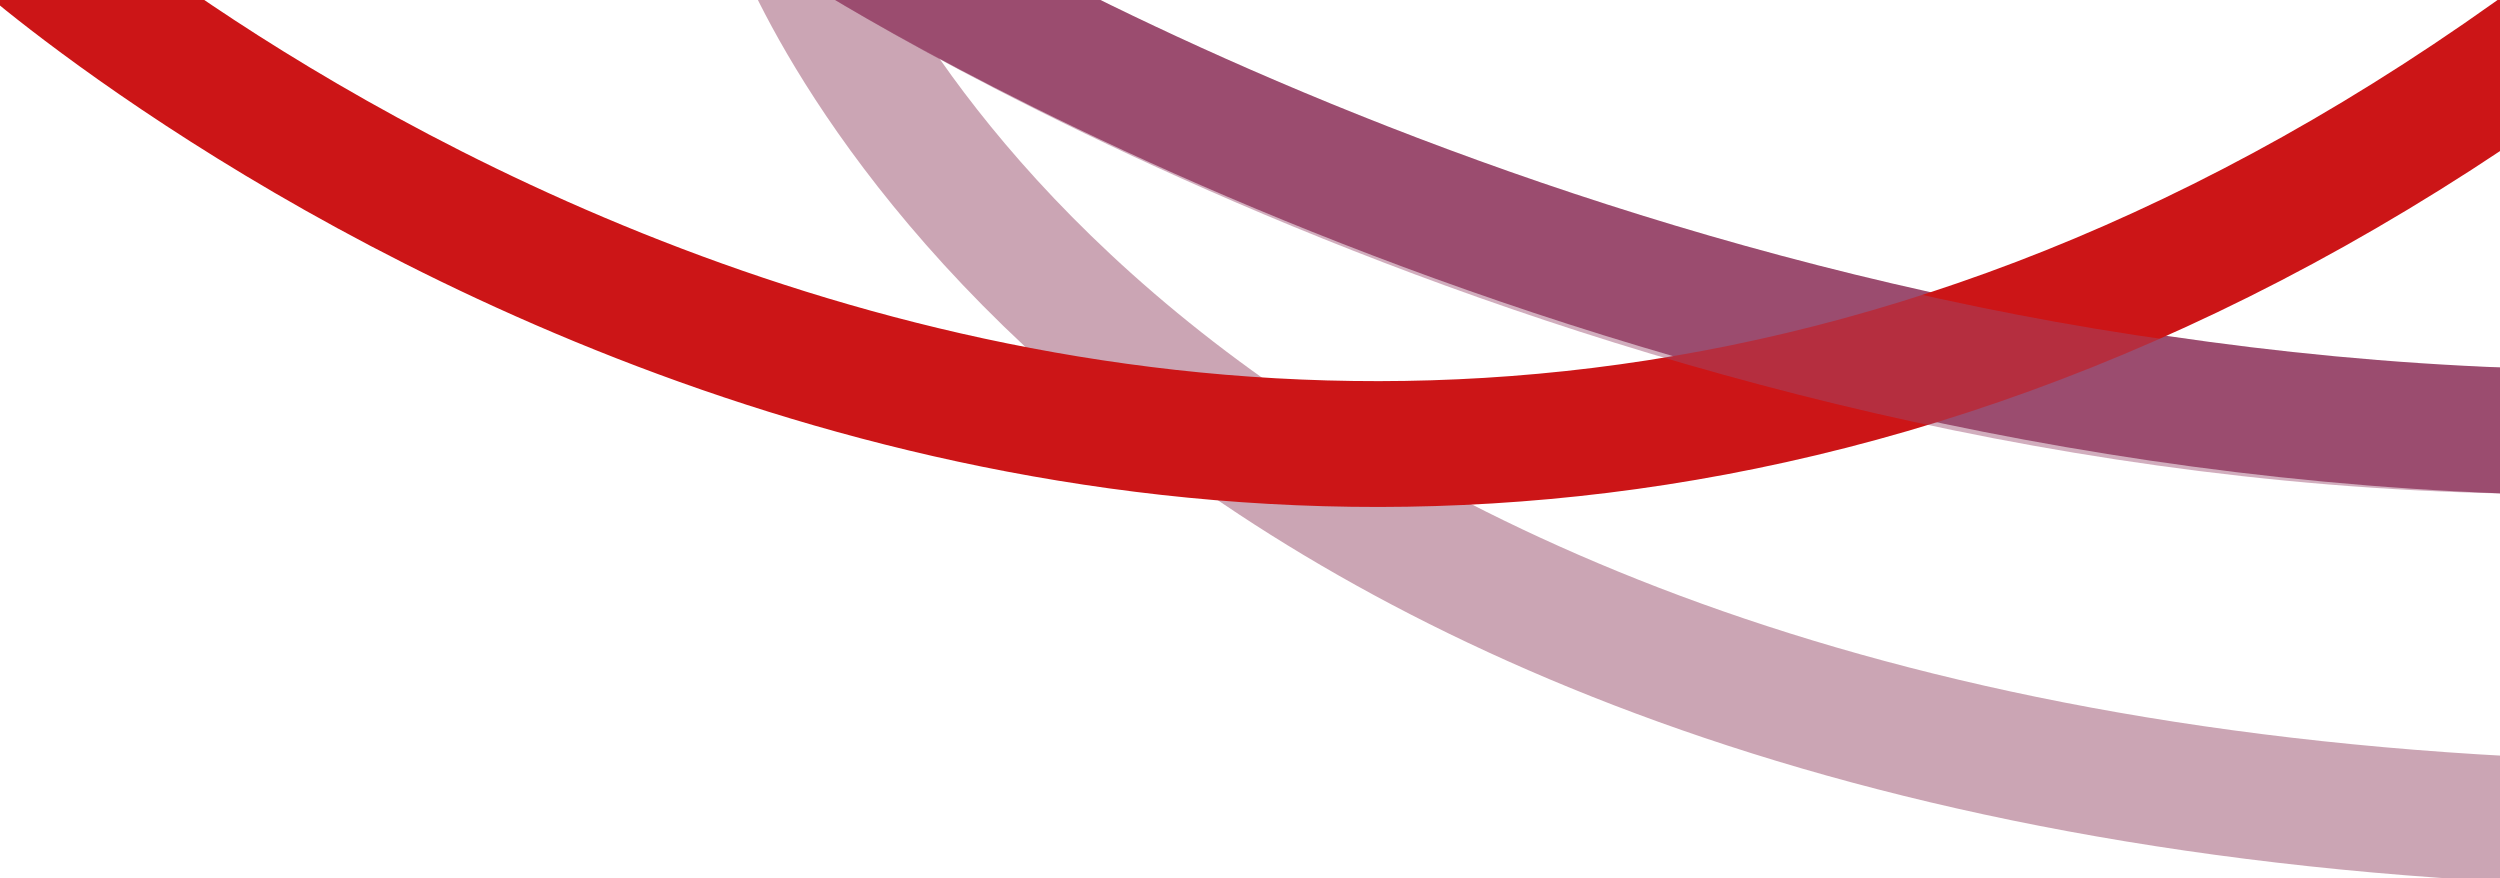
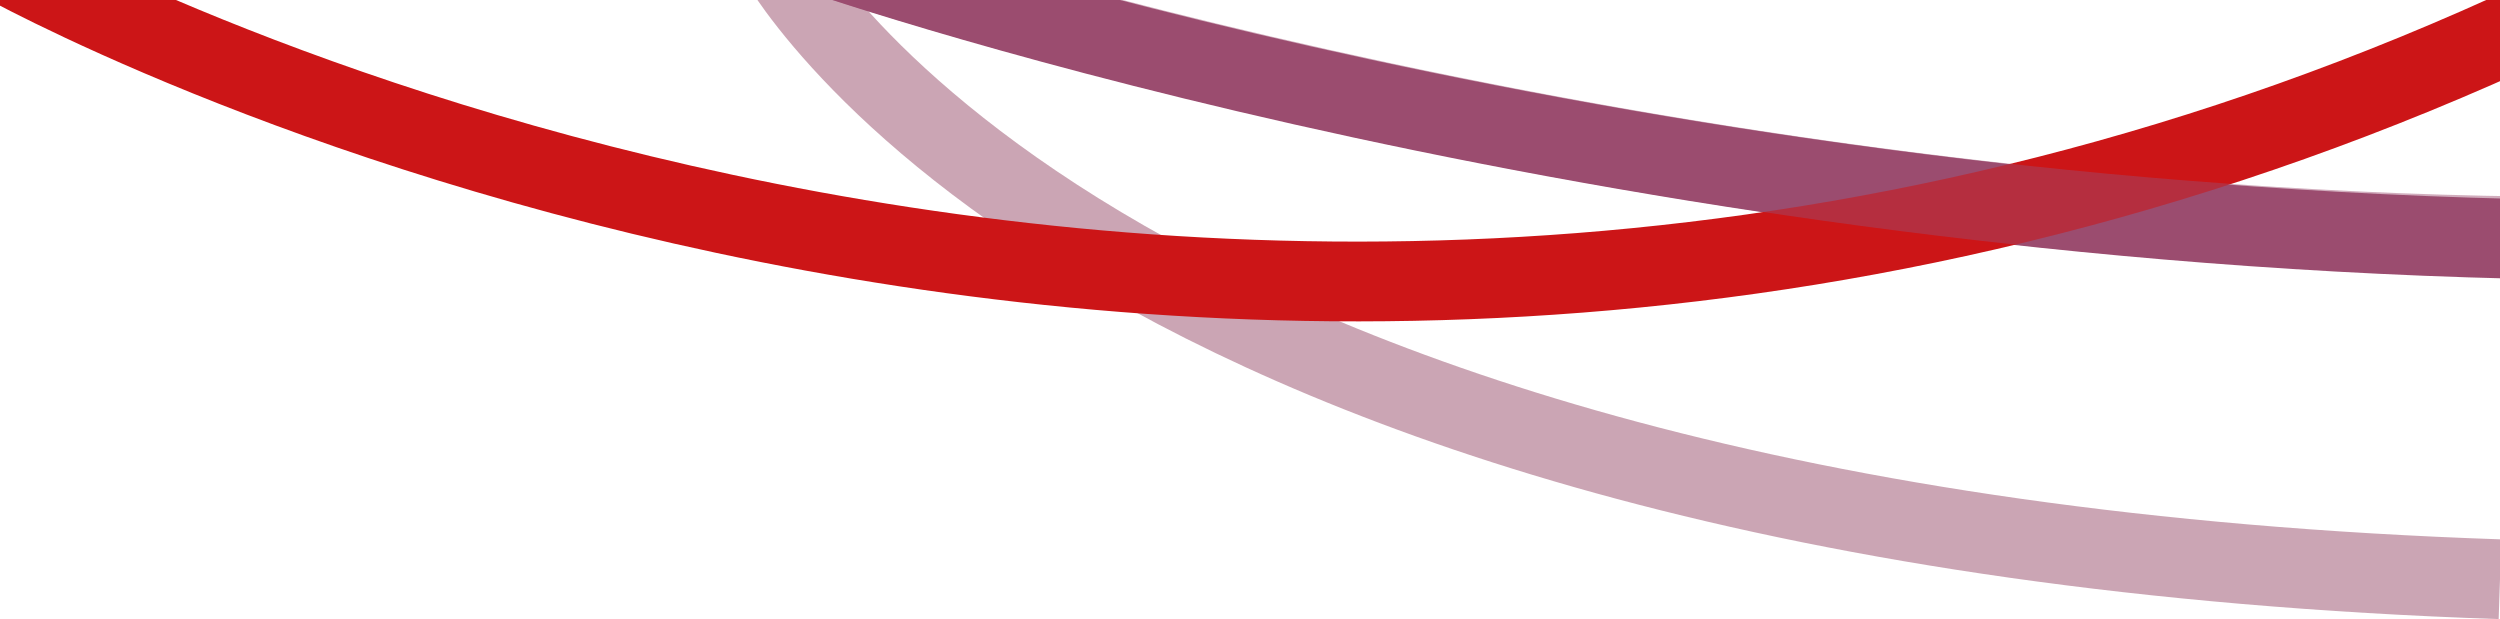
- <svg xmlns="http://www.w3.org/2000/svg" id="Lager_1" data-name="Lager 1" viewBox="0 0 357.64 125.48">
+ <svg xmlns="http://www.w3.org/2000/svg" id="Lager_1" data-name="Lager 1" viewBox="0 0 564.15 139.65">
  <defs>
    <style>
      .cls-1 {
        opacity: .46;
      }

      .cls-1, .cls-2, .cls-3, .cls-4 {
        fill: none;
        stroke-miterlimit: 10;
        stroke-width: 18px;
      }

      .cls-1, .cls-4 {
        stroke: #9b4c6f;
      }

      .cls-2 {
        stroke: #cba5b4;
      }

      .cls-3 {
        stroke: #cc1517;
      }
    </style>
  </defs>
-   <path class="cls-2" d="m113.2-11.41s40.87,117.69,245.74,128.59" />
-   <path class="cls-4" d="m118.1-11.41s103.61,67.84,240.29,73.01" />
-   <path class="cls-3" d="m2.04-9.23S175.31,144.97,366.57,4.39" />
-   <path class="cls-1" d="m118.1-11.41s107.34,70.29,240.29,73.01" />
+   <path class="cls-2" d="m174.35-11.41s67.39,131.22,389.8,142.12" />
+   <path class="cls-4" d="m182.07-11.41s170.14,60.12,385.24,65.29" />
+   <path class="cls-3" d="m-.57-9.23S272.1,144.97,573.07,4.39" />
+   <path class="cls-1" d="m182.07-11.41s178.85,62.02,388.08,64.75" />
</svg>
